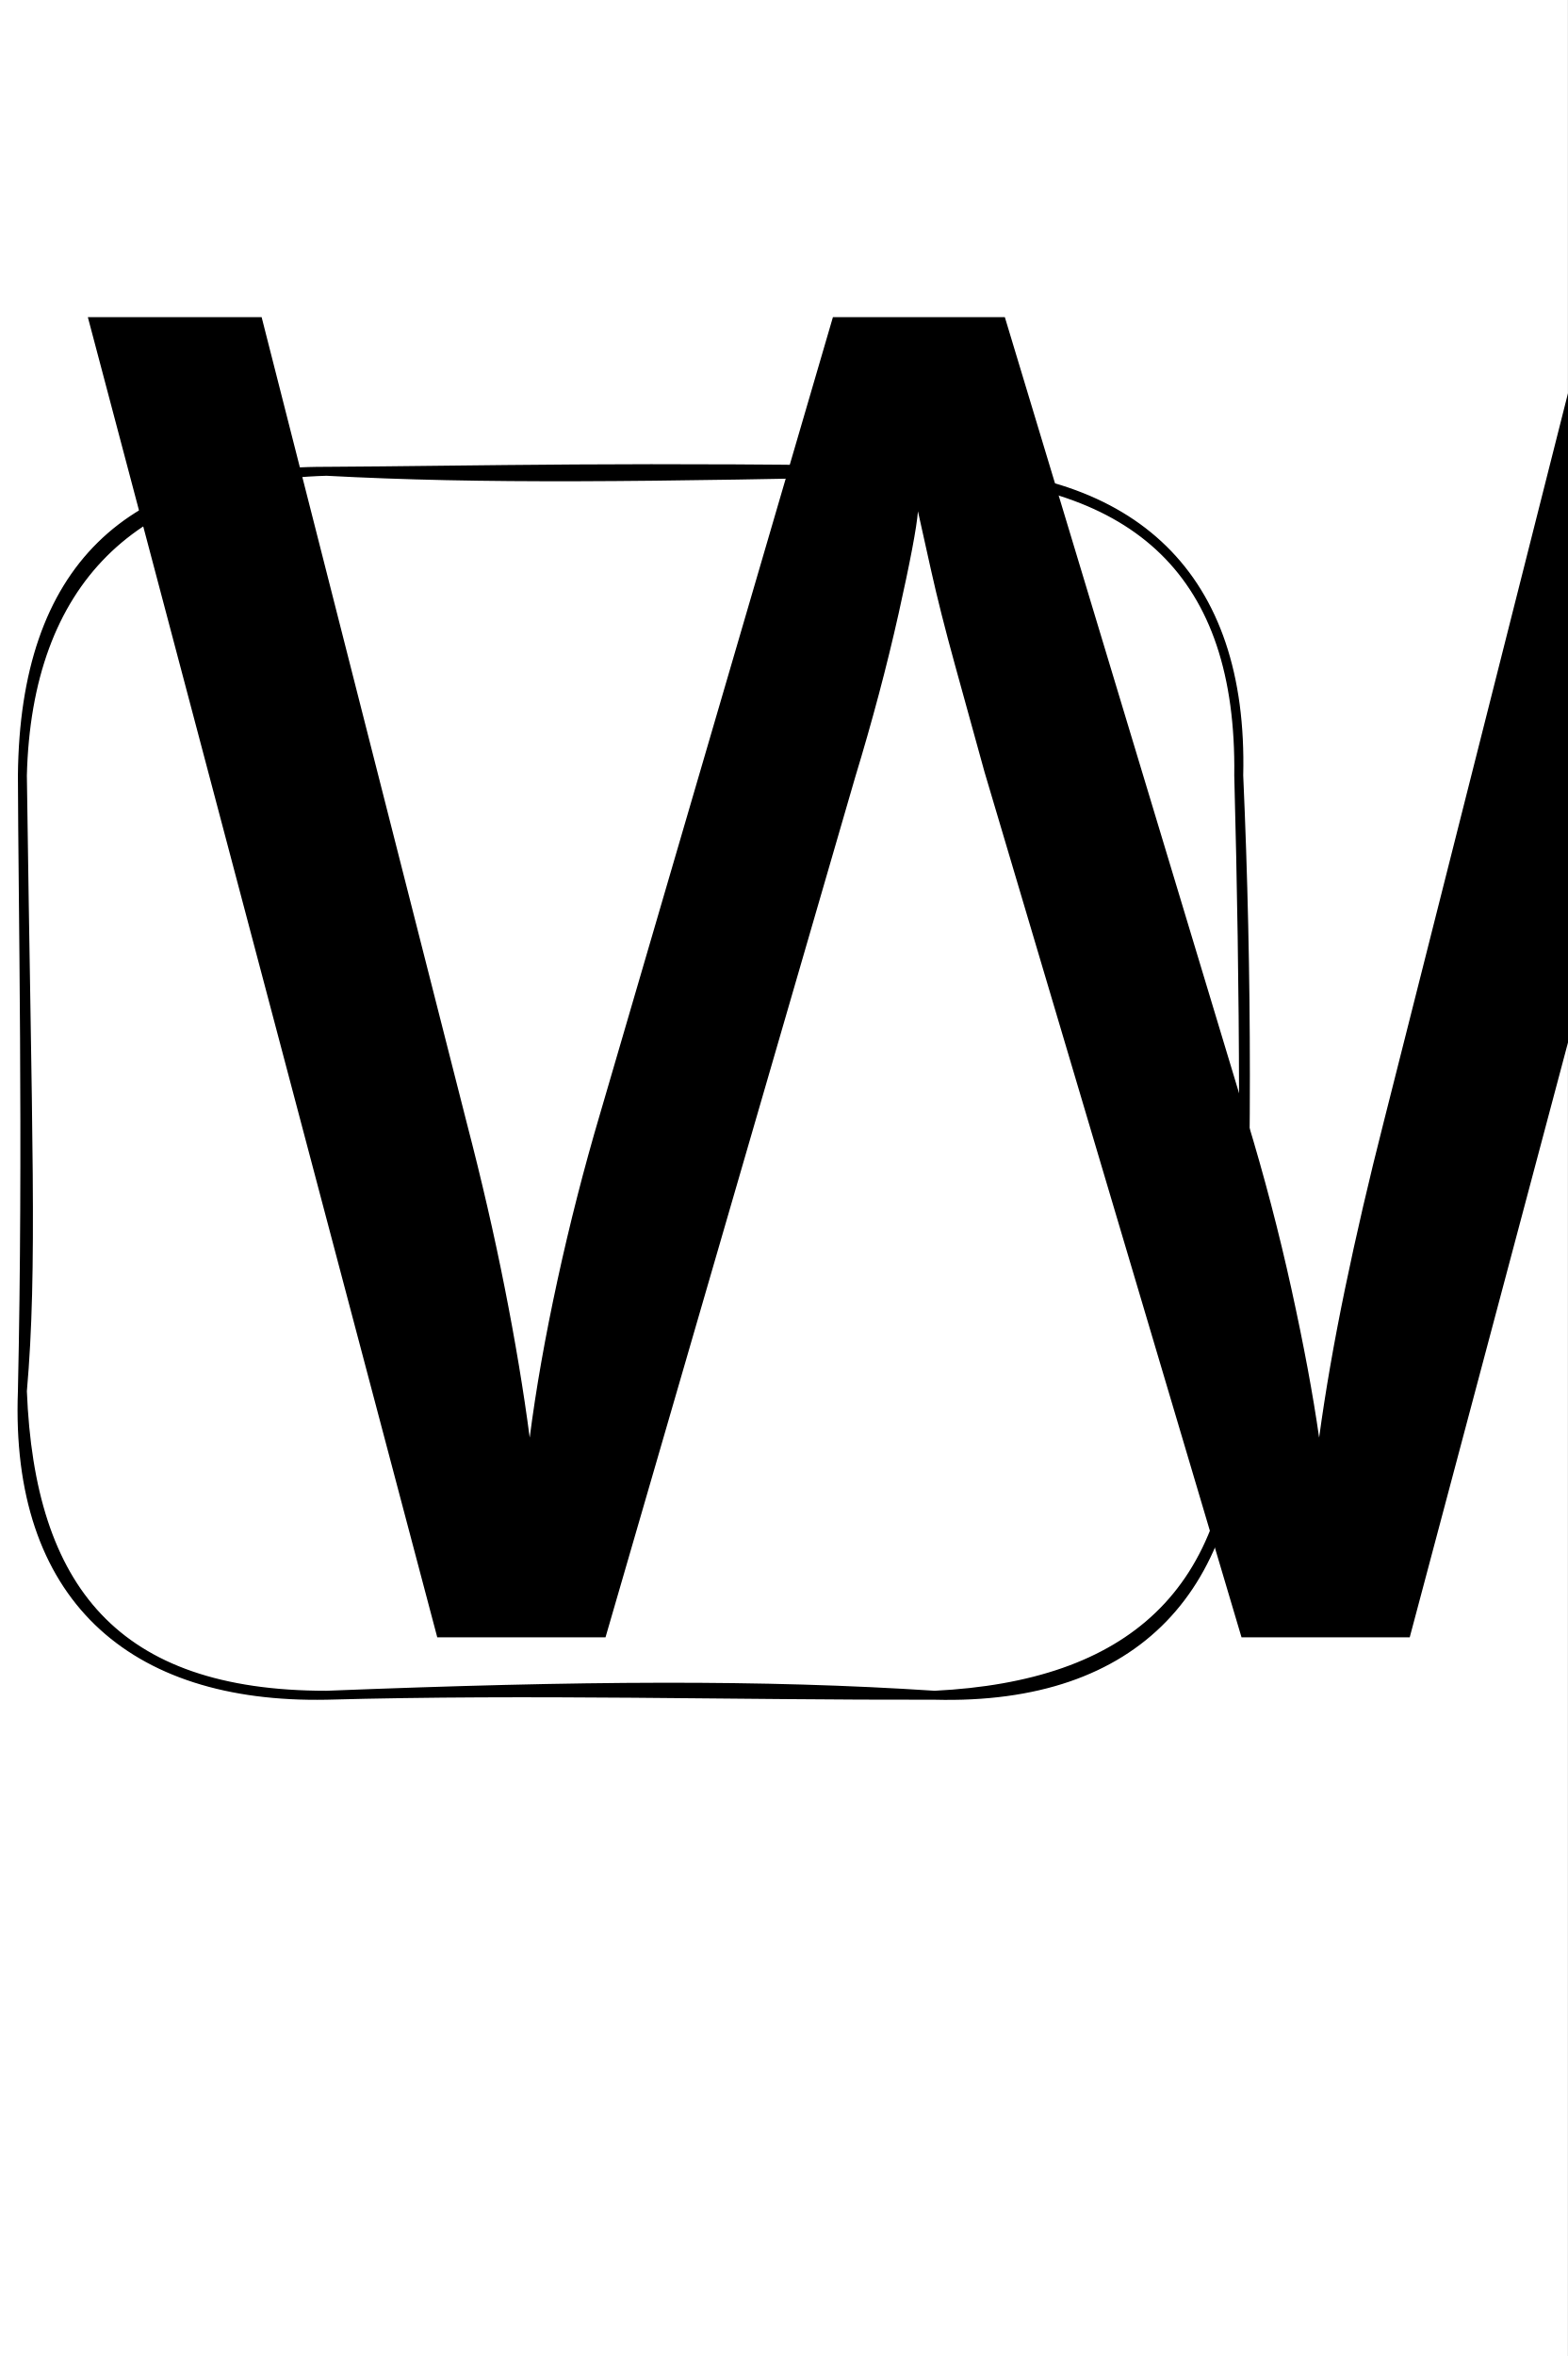
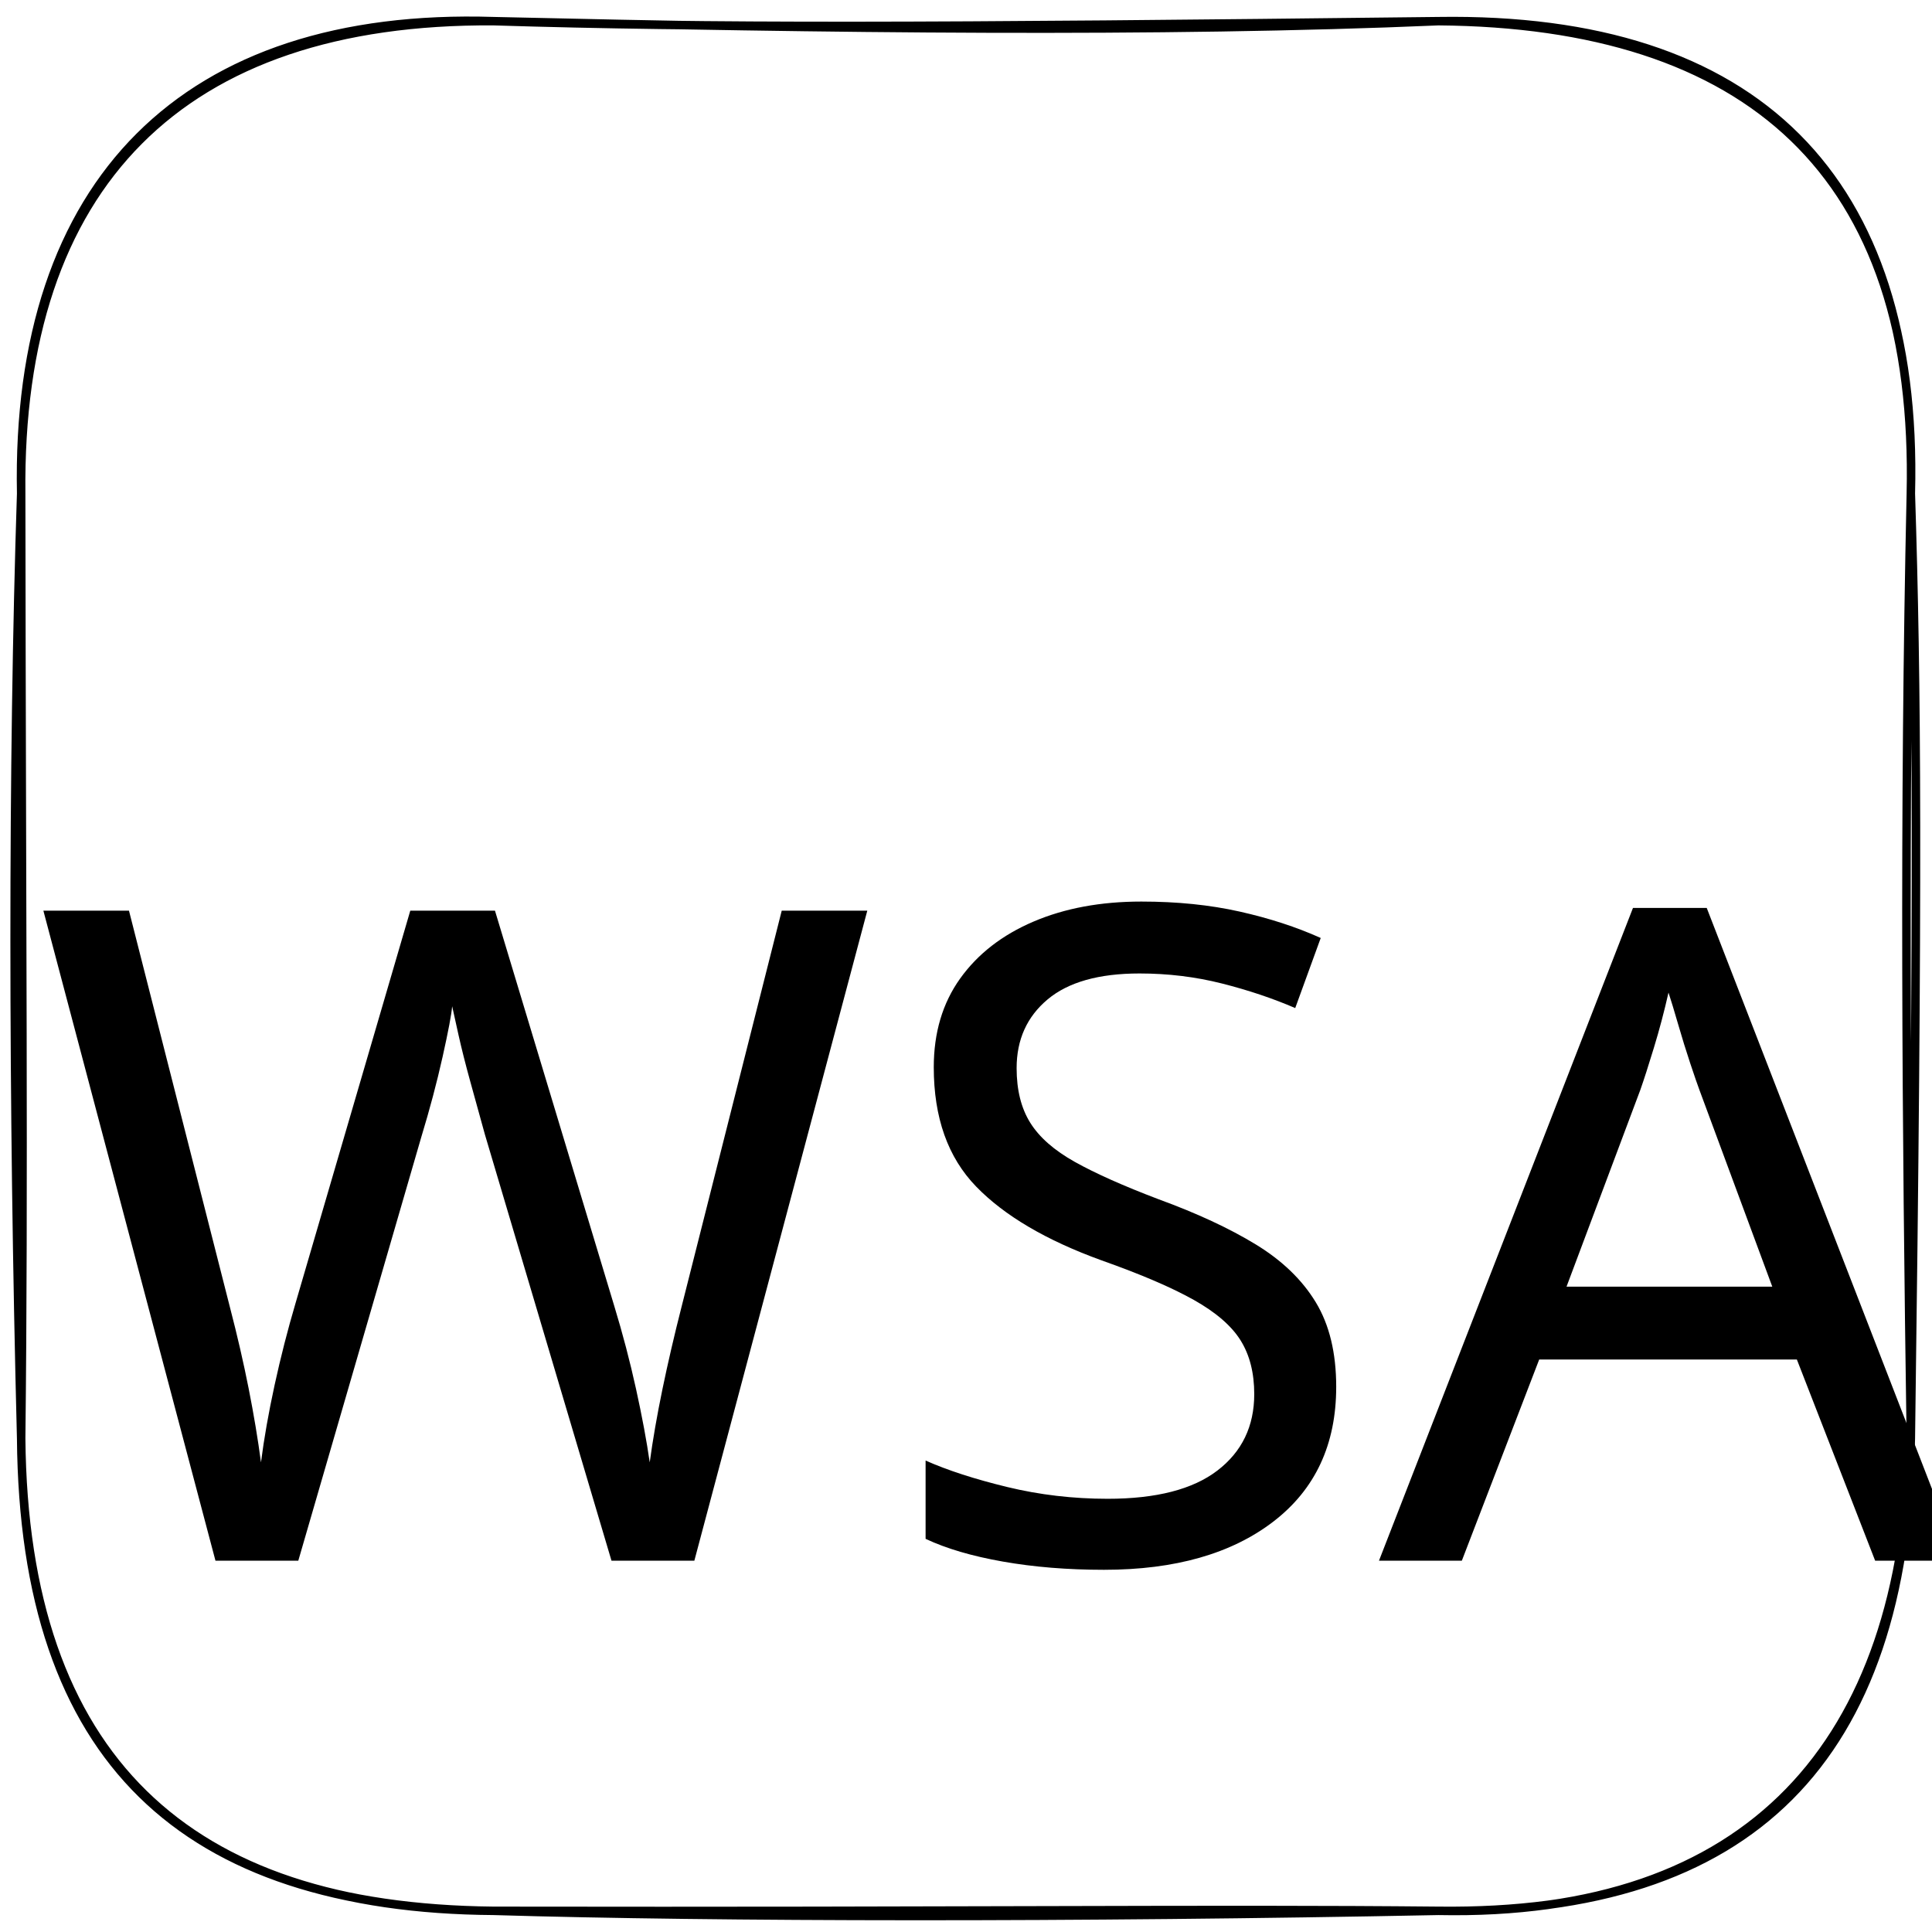
- <svg xmlns="http://www.w3.org/2000/svg" version="1.1" viewBox="0 0 700 1052.292" width="700" height="1052.292">
+ <svg xmlns="http://www.w3.org/2000/svg" version="1.1" viewBox="0 0 912.667 912.667" width="912.667" height="912.667">
  
-   eyJ2ZXJzaW9uIjoiMSIsImVuY29kaW5nIjoiYnN0cmluZyIsImNvbXByZXNzZWQiOnRydWUsImVuY29kZWQiOiJ4nM1VXU/bMFx1MDAxNH3nV1ThlVx1MDAxNX/Esc3bxjaJSUzTilx1MDAwMG2akEncxKpcdTAwMWJHiUtpXHUwMDEx/33XLiSlXHUwMDE0aS+b5odIvude3+Nzj5WHg9Eo8atGJyejRN/nypqiVcvkKMTvdNtcdTAwMTlXXHUwMDAzROK+c4s2j5mV9013cnysmmZcXFx1MDAxYX/r3Gycu/mmTFs917XvIPEn7Eejh/jdatTq3Ku6tDpcdTAwMTZEaOjFs93gV1fHtkxyhohEok8w3Ufo5nVcdTAwMDHoVNlOXHUwMDBmSFxiJVx1MDAxN/lNhy+lqpZ8nWU3705/zMj50HRqrJ34ld3cSeXVot2i1PnWzfSVKXxcdTAwMDV4ulx1MDAxM+/rOlx1MDAwN5pcclWtW5RVrbvuWbZcdTAwMTh1jcqNX0FcZiPURzdcdTAwMWGcjIbIPeykkONcZlx1MDAwYs4kZoxwOnRcdTAwMGX1RLCxoKBCKjDLOFx1MDAxNTu8Tp11beB1iOJcdTAwMWGY3ap8Vlx1MDAwMr266HN8q+quUS2Ma8hbPt2YpXRMKSVcZktGMWF9QqVNWfmYkY0zWIIjjDlcdTAwMTZbXFx0nIlgmCBcZlx0PVx1MDAxMFxiNGdFNMevXUkr1TZP0iWR6Fx1MDAxNvmw/bTlrKF40Vx1MDAxNGpjXHUwMDAxnLFUcMIk4lx1MDAxOPe4NfVcZsB6YW1cZj1cdTAwMWXtd6XX936fISmibzlcdTAwMTJnNKMkS1H6x5a8Xl+W09S5+dqeflmx79eTc/3tf7ckZIixZDBLjJGgUrz0JFhcdTAwMTJ8XCIpe7bLX/NklqHgOJ5cbpSC7fZ4XHUwMDEyI0rGRGIuqSCUpJi/MiVcdTAwMTVS0vSfmzLlXFzuM+Uwe1f7iVlcdTAwMDf5XHUwMDA1XHSvnKaUISaYJPxF0mc1NzZOrlx1MDAwZkfzXHUwMDAyw6ttbTtccm3CcZzgNzRcdHXvrSmD0Vx1MDAxM6unL1+AN/BH6GHvmlx1MDAwMc2Bh4LT27Ni91x1MDAxZa41pamVveg5bd5cdTAwMWR8o0BcdPw2Jlx1MDAxZeRcdTAwMDFw81xuYVx1MDAwMqZ4uvpwVHJn9PLDa4dcdTAwMWNO41xup8a3XHUwMDFjXHUwMDFljVx1MDAwZfo/PFx1MDAxZTz+XHUwMDA2mU+6eiJ9
+   eyJ2ZXJzaW9uIjoiMSIsImVuY29kaW5nIjoiYnN0cmluZyIsImNvbXByZXNzZWQiOnRydWUsImVuY29kZWQiOiJ4nNVVy07cMFx1MDAxNN33K0ZhS0P8dthcdTAwMDFcdTAwMDWVSn2og0qlqkIm8STWXHUwMDE4O409wFx1MDAxNPHvtT00XHRT+ti0UrOI5Ps899zj5O7ZbJb5dSez/VkmbyuhVd2Lm2w32q9l75Q1wVx1MDAwNdPZ2VVfpcjW+87t7+2JrstcdTAwMWLlL61d5pW92qRJLa+k8S5cdTAwMDR+XG7n2ewuvSeNell5YVx1MDAxYS1TQnKNvVx1MDAwMGfb1jfWpL5cdTAwMDBBhjFcdTAwMDaEXHUwMDBlXHUwMDExyr1cYv28rIN7IbSToyeasuNcdTAwMGYvkTHrm3Pxeimb01dcdTAwMTfvu4uPY9uF0nru1zrBqnrr3PNW+KpcdTAwMWQjnO/tUp6r2rchXHUwMDA2b9mHXFxnXHUwMDAzc2NWb1dNa6Rz38lLVtuJSvl1nKQoXHUwMDA264aJ/dlouU1cdTAwMTGY5iWBXHUwMDAwIcA4XHUwMDAzYPCmfFrmmHGOIMSYM8jhXHUwMDE2sCOrbVx1MDAxZoHtXHUwMDE06Vx1MDAxOaFdimrZXHUwMDA0fKZcdTAwMWVifC+M60RcdTAwMWa2NsbdPIzMS5hTSlx1MDAxOeZcdTAwMDFcdTAwMTFnZFxiaKVqWv+rXGIn015cdTAwMDBDYVxuOJ05XHUwMDAy6E7rpJHP25y2ou9cdTAwMWW4y1x1MDAxMtBcdPh4PJ5cYmxMXnW12OhcdTAwMDBQXHUwMDEyOEFcdTAwMTBFTINfK7NcZk6z0jqZ7nefXHUwMDE2p5e3/ildXHUwMDEyjn+mS1x1MDAwNktcXGJKiz+WJVx1MDAxMFx1MDAxYa1cdTAwMGa9+bJ4Z7q3a8ZOro/O/lx1MDAwZllcdTAwMTKYQ05cdTAwMTAnXHUwMDAwXHUwMDAxjugjWVx1MDAwNrnmXHUwMDAwXHUwMDEzXHUwMDAySkgoKVx1MDAwMf17quTgN6okiOW0XHUwMDAwlFx1MDAxMYo4QuW2Klx1MDAxMaQgVIH/VJNcYnE4+XpNNDnu3lx1MDAxYT9XXyP1XHUwMDE4XHUwMDE1ecFcdTAwMDHCXHUwMDA1XHUwMDAxXHUwMDA1ZUX5KOhEXFwpnbY2mJN2XHUwMDAzwvP5wZRaJ0OjWFx1MDAxMDHyNCcx8UCrJlxuPdNy8fhcdTAwMDZ4XHUwMDE1flxmg9vbbvRWXHUwMDAxiFxixfvTentcdTAwMTDbq0ZcdTAwMTmhzyagNjcvvFx1MDAxM0dZ+H/MfWAouDf3MCxB1Vx1MDAwZtOPxbJrJW9cdTAwMGV/VMjOXCI9sWq6zfHeyLiCu/tn999cdTAwMDB//L6MIn0=
  <defs>
    <style>
      @font-face {
        font-family: "Virgil";
        src: url("https://excalidraw.com/Virgil.woff2");
      }
      @font-face {
        font-family: "Cascadia";
        src: url("https://excalidraw.com/Cascadia.woff2");
      }
    </style>
  </defs>
-   <rect x="0" y="0" width="700" height="1052.292" fill="#ffffff" />
-   <g stroke-linecap="round" transform="translate(10 210.5) rotate(0 271.6666 273.3333)">
-     <path d="M135.83 0 M135.83 0 C201.94 -0.34, 275.24 -2.46, 407.5 0 M135.83 0 C206.02 3.73, 275.72 2.78, 407.5 0 M407.5 0 C496.56 1.15, 545.51 46.67, 543.33 135.83 M407.5 0 C498.17 3.73, 544.52 45.75, 543.33 135.83 M543.33 135.83 C547.3 225.48, 547.29 311.85, 543.33 410.83 M543.33 135.83 C545.9 232, 546.46 327.38, 543.33 410.83 M543.33 410.83 C543.5 498.02, 498.3 549.01, 407.5 546.67 M543.33 410.83 C542.34 501.69, 494.24 542.36, 407.5 546.67 M407.5 546.67 C318.33 546.86, 228.05 544.13, 135.83 546.67 M407.5 546.67 C330.35 541.63, 250.38 542.15, 135.83 546.67 M135.83 546.67 C41.31 546.72, 3.48 499.06, 0 410.83 M135.83 546.67 C48.35 548.35, -3.45 502.52, 0 410.83 M0 410.83 C4.8 356.19, 2.2 298.24, 0 135.83 M0 410.83 C2.41 301.61, 0.15 191.72, 0 135.83 M0 135.83 C0.92 43.36, 47.43 -0.18, 135.83 0 M0 135.83 C2.18 49.43, 49.46 2.49, 135.83 0" stroke="#000000" stroke-width="4" fill="none" />
+   <rect x="0" y="0" width="912.667" height="912.667" fill="#ffffff" />
+   <g stroke-linecap="round" transform="translate(10 10) rotate(0 446.3334 446.3334)">
+     <path d="M223.17 0 M223.17 0 C380.57 3.68, 538.33 5.64, 669.5 0 M223.17 0 C324.82 3.17, 426.98 2.82, 669.5 0 M669.5 0 C815.32 1.15, 896.63 71.17, 892.67 223.17 M669.5 0 C819.64 -2.28, 896.12 74.12, 892.67 223.17 M892.67 223.17 C889.34 373.16, 890.5 521.86, 892.67 669.5 M892.67 223.17 C895.57 313.76, 896.26 403.93, 892.67 669.5 M892.67 669.5 C889.84 821.36, 816.86 894.46, 669.5 892.67 M892.67 669.5 C889.64 814.17, 816.45 895.63, 669.5 892.67 M669.5 892.67 C562.01 891.61, 451.1 893.04, 223.17 892.67 M669.5 892.67 C499.23 896.04, 328.16 895.84, 223.17 892.67 M223.17 892.67 C76.63 891.15, 1.26 821.54, 0 669.5 M223.17 892.67 C78.53 891.74, 1.39 820.6, 0 669.5 M0 669.5 C1.37 549.02, 0.23 429.13, 0 223.17 M0 669.5 C-4.08 509.87, -4.17 351.14, 0 223.17 M0 223.17 C-1.58 77.24, 75.53 -0.98, 223.17 0 M0 223.17 C-2.9 75.46, 77.79 -4.58, 223.17 0" stroke="#000000" stroke-width="4" fill="none" />
  </g>
-   <g transform="translate(29.33325 10) rotate(0 330.3334 516.1459)">
-     <text x="0" y="721.292" font-family="Virgil, Segoe UI Emoji" font-size="825.833px" fill="#000000" text-anchor="start" style="white-space: pre;" direction="ltr">W</text>
+   <g transform="translate(15.33325 361.6667) rotate(0 440.8334 268.8008)">
+     <text x="0" y="375.602" font-family="Virgil, Segoe UI Emoji" font-size="430.081px" fill="#000000" text-anchor="start" style="white-space: pre;" direction="ltr">WSA</text>
  </g>
</svg>
